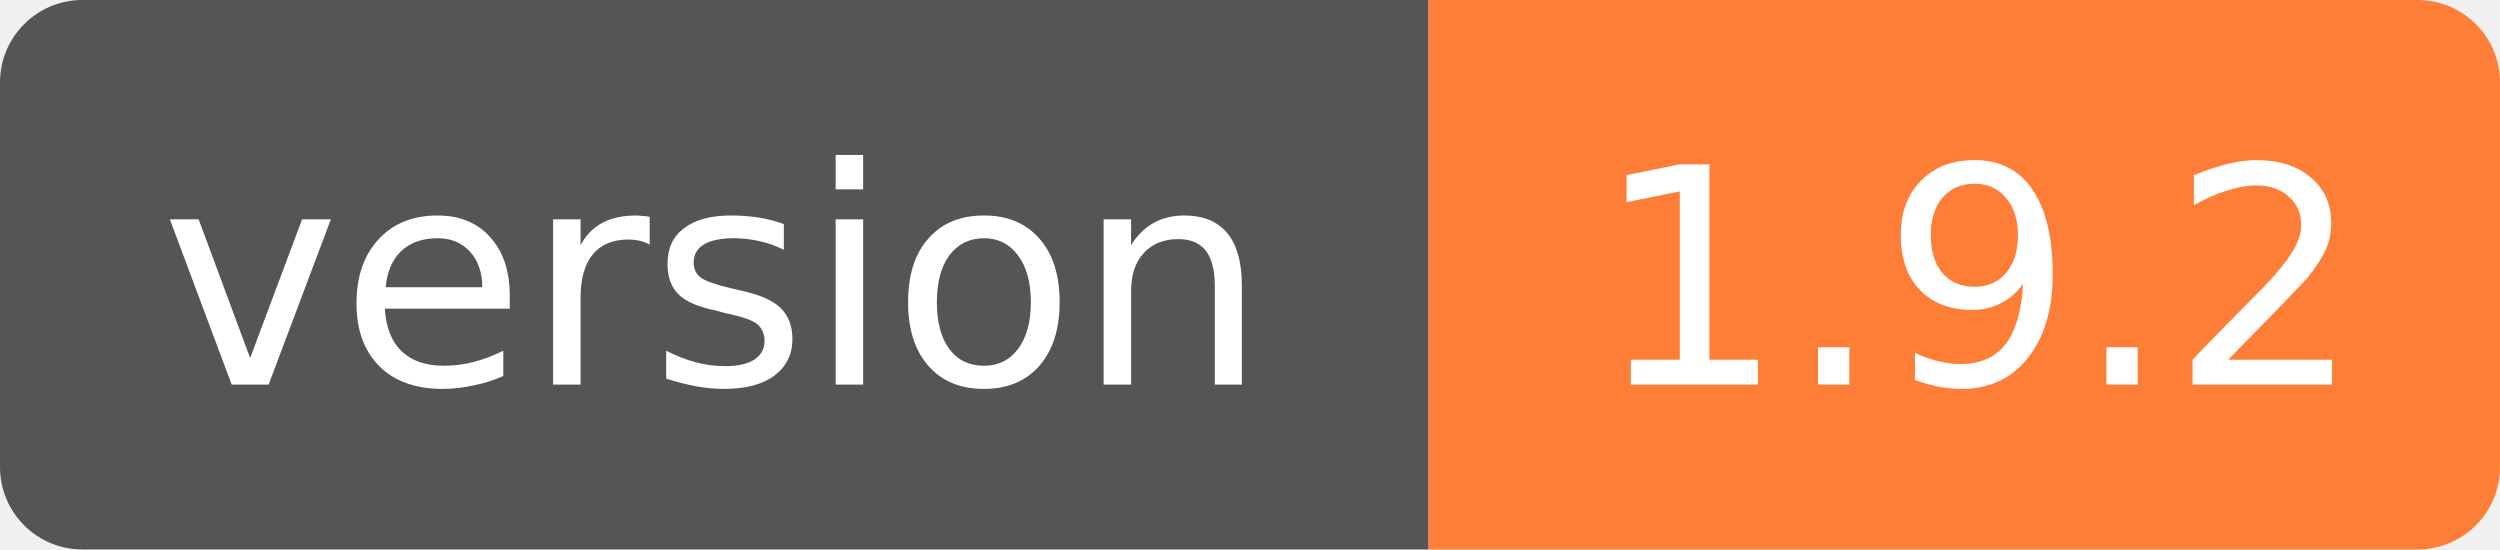
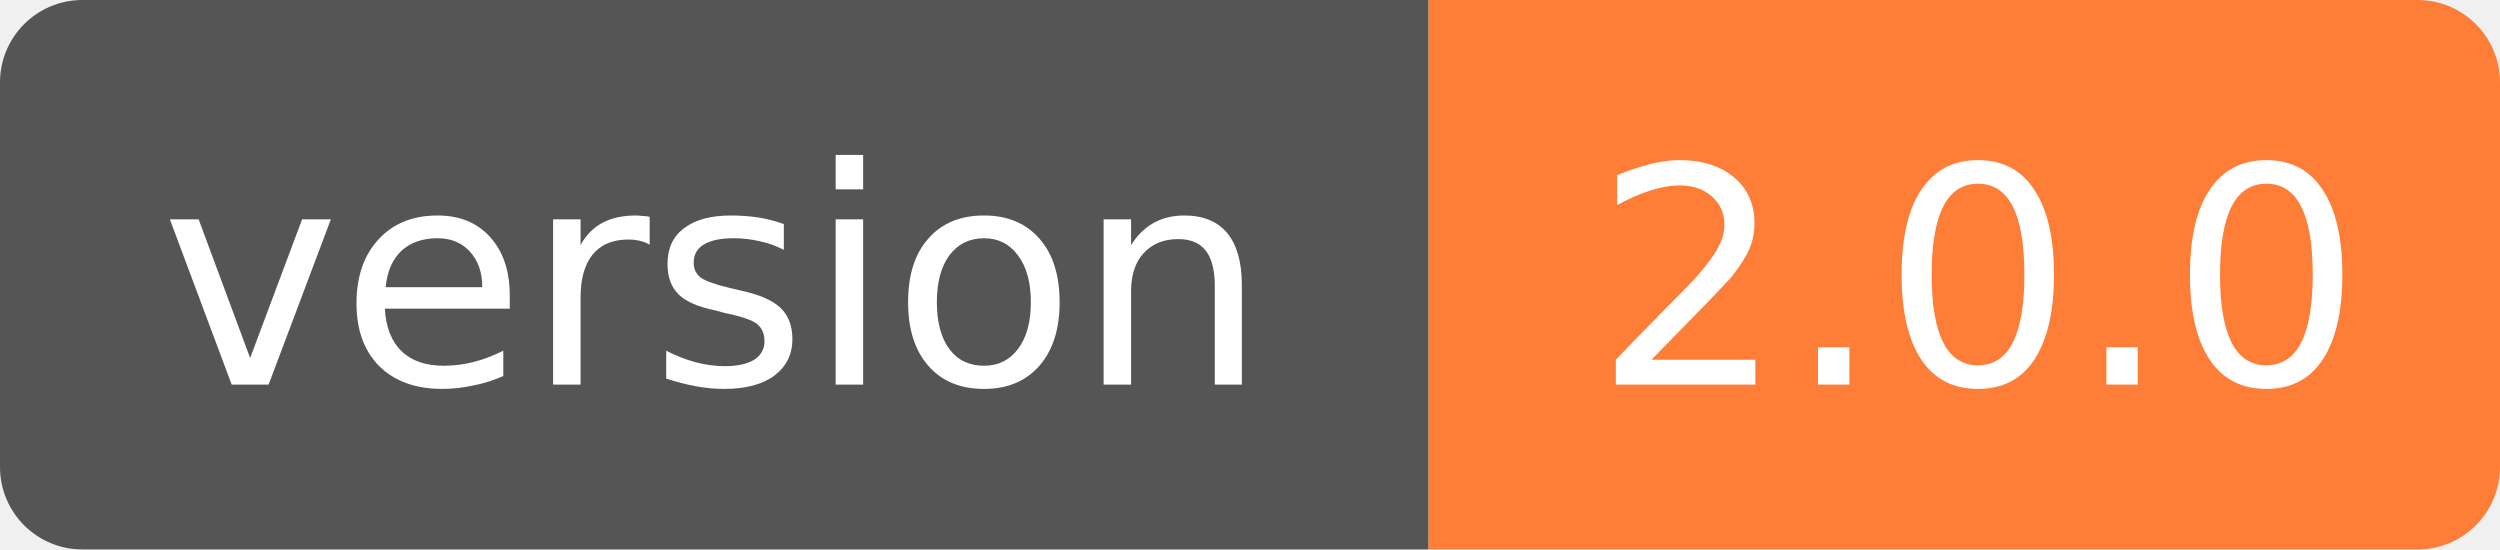
- <svg xmlns="http://www.w3.org/2000/svg" width="91" height="20" role="img" aria-label="version: 1.9.2">
+ <svg xmlns="http://www.w3.org/2000/svg" width="91" height="20" role="img" aria-label="version: 2.0.0">
  <clipPath id="r">
    <rect width="91" height="20" rx="3" />
  </clipPath>
  <g clip-path="url(#r)">
    <rect width="52" height="20" fill="#555" />
    <rect x="52" width="39" height="20" fill="#fe7d37" />
  </g>
  <g fill="#fff" text-anchor="middle" font-family="Verdana,Geneva,DejaVu Sans,sans-serif" font-size="11">
    <text x="26" y="14">version</text>
-     <text x="72" y="14">1.9.2</text>
+     <text x="72" y="14">2.0.0</text>
  </g>
</svg>
